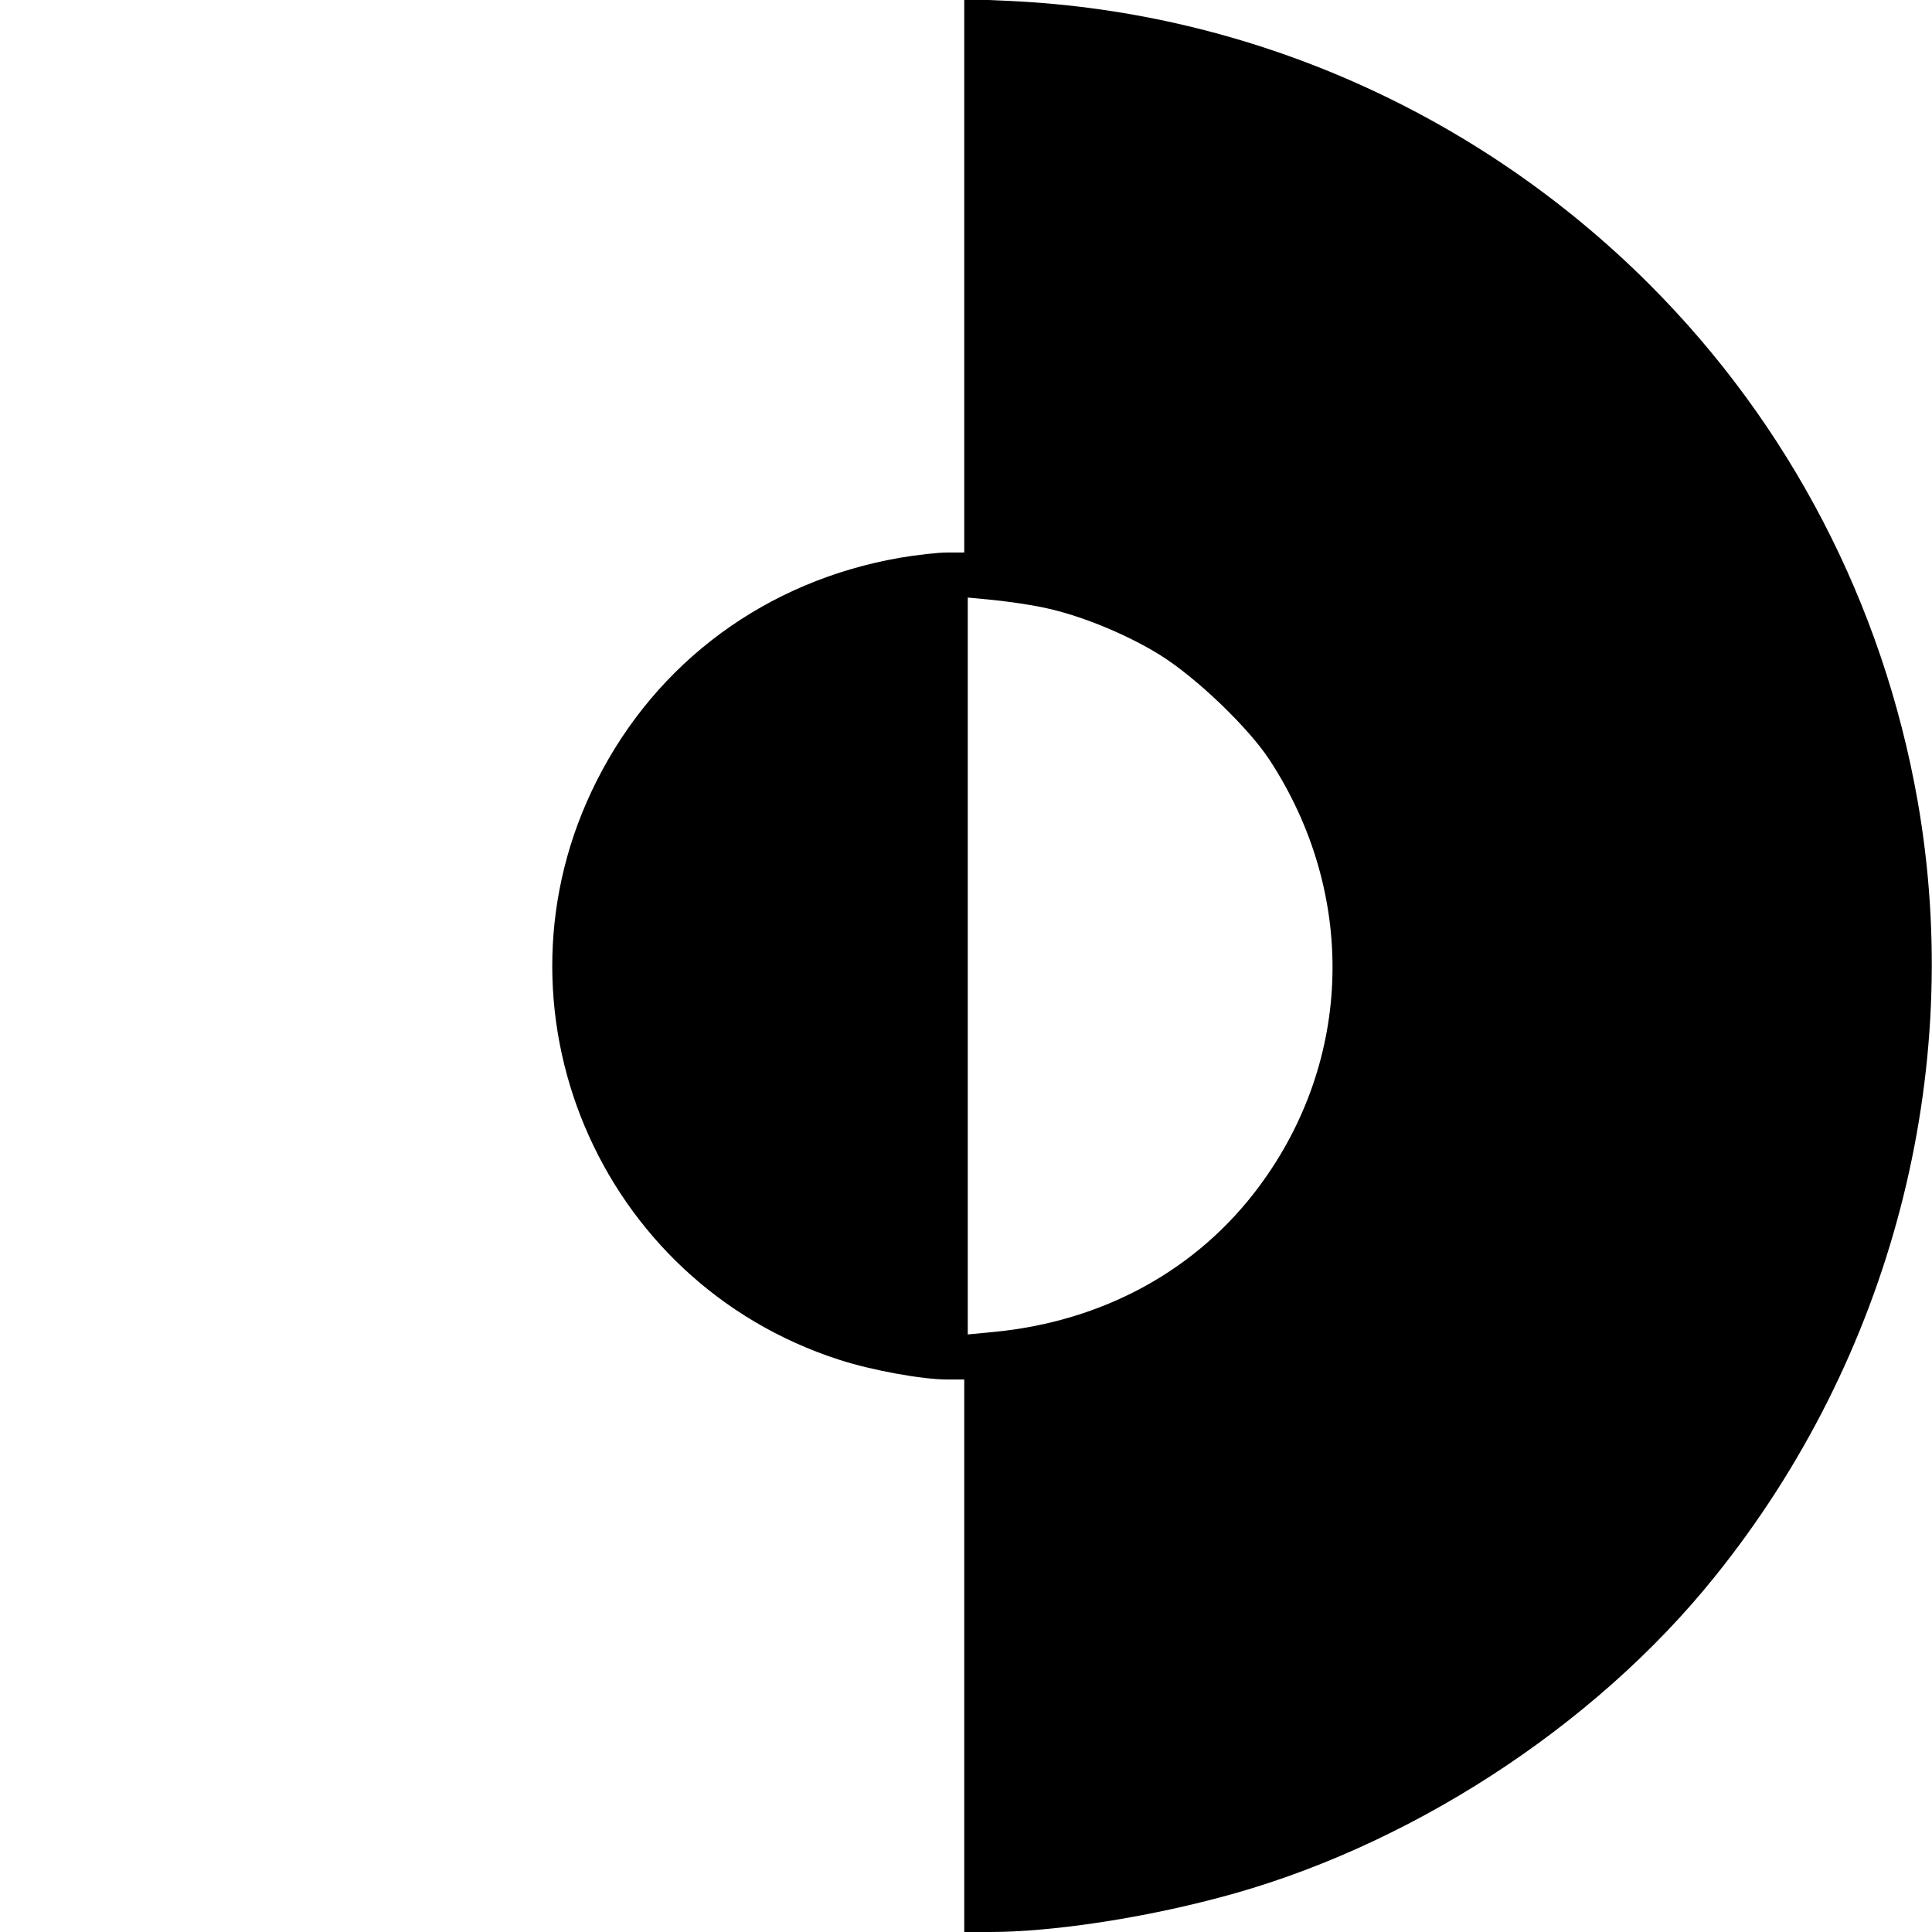
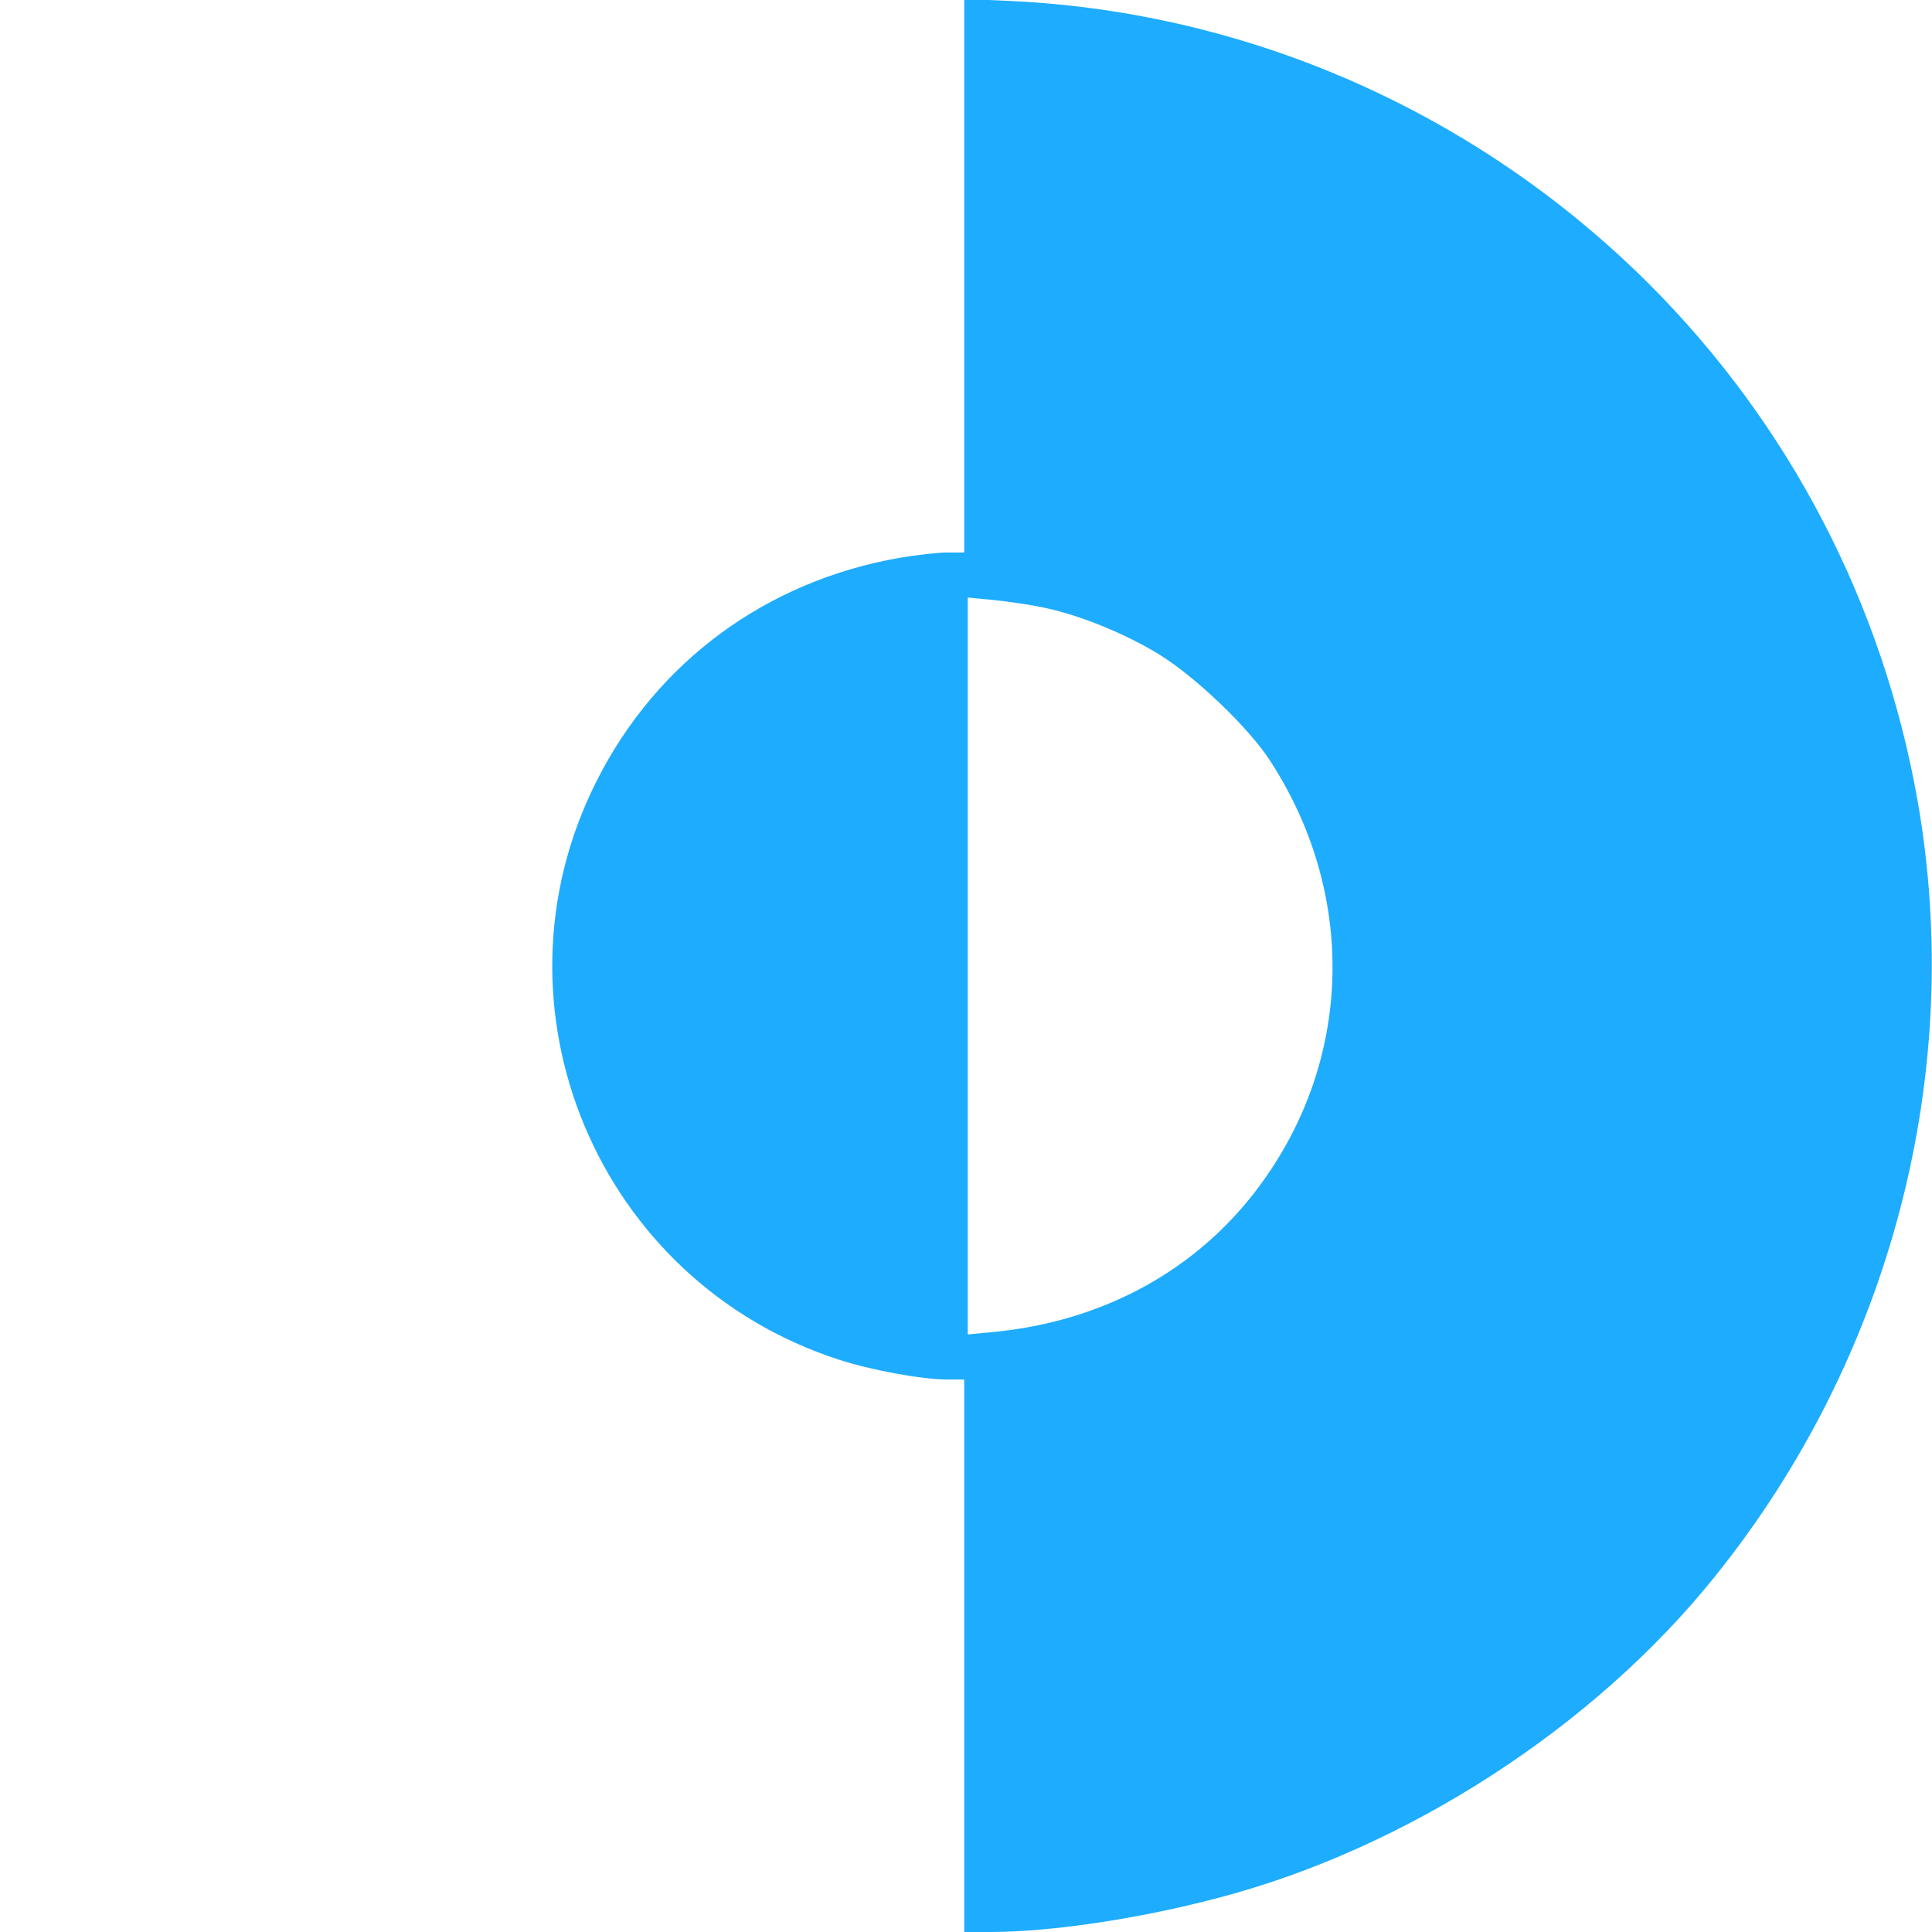
<svg xmlns="http://www.w3.org/2000/svg" version="1.0" width="549pt" height="549pt" viewBox="0 0 549 549" preserveAspectRatio="xMidYMid meet">
-   <g transform="translate(0,549) scale(0.1,-0.1)" fill="#000000" stroke="none">
+   <g transform="translate(0,549) scale(0.1,-0.1)" fill="#1EACFF" stroke="none">
    <path d="M2740 4707 l0 -787 -49 0 c-26 0 -87 -7 -134 -15 -379 -66 -691 -295 -862 -635 -324 -642 4 -1423 690 -1644 92 -30 236 -56 306 -56 l49 0 0 -785 0 -785 73 0 c171 0 421 37 645 96 535 139 1070 484 1415 914 501 622 712 1432 576 2205 -99 560 -364 1069 -763 1468 -485 484 -1130 771 -1810 804 l-136 6 0 -786z m223 -943 c104 -21 236 -75 333 -135 103 -64 252 -207 312 -299 248 -380 237 -851 -29 -1210 -176 -238 -443 -385 -756 -415 l-73 -7 0 1047 0 1047 73 -7 c39 -4 103 -13 140 -21z" />
  </g>
</svg>
